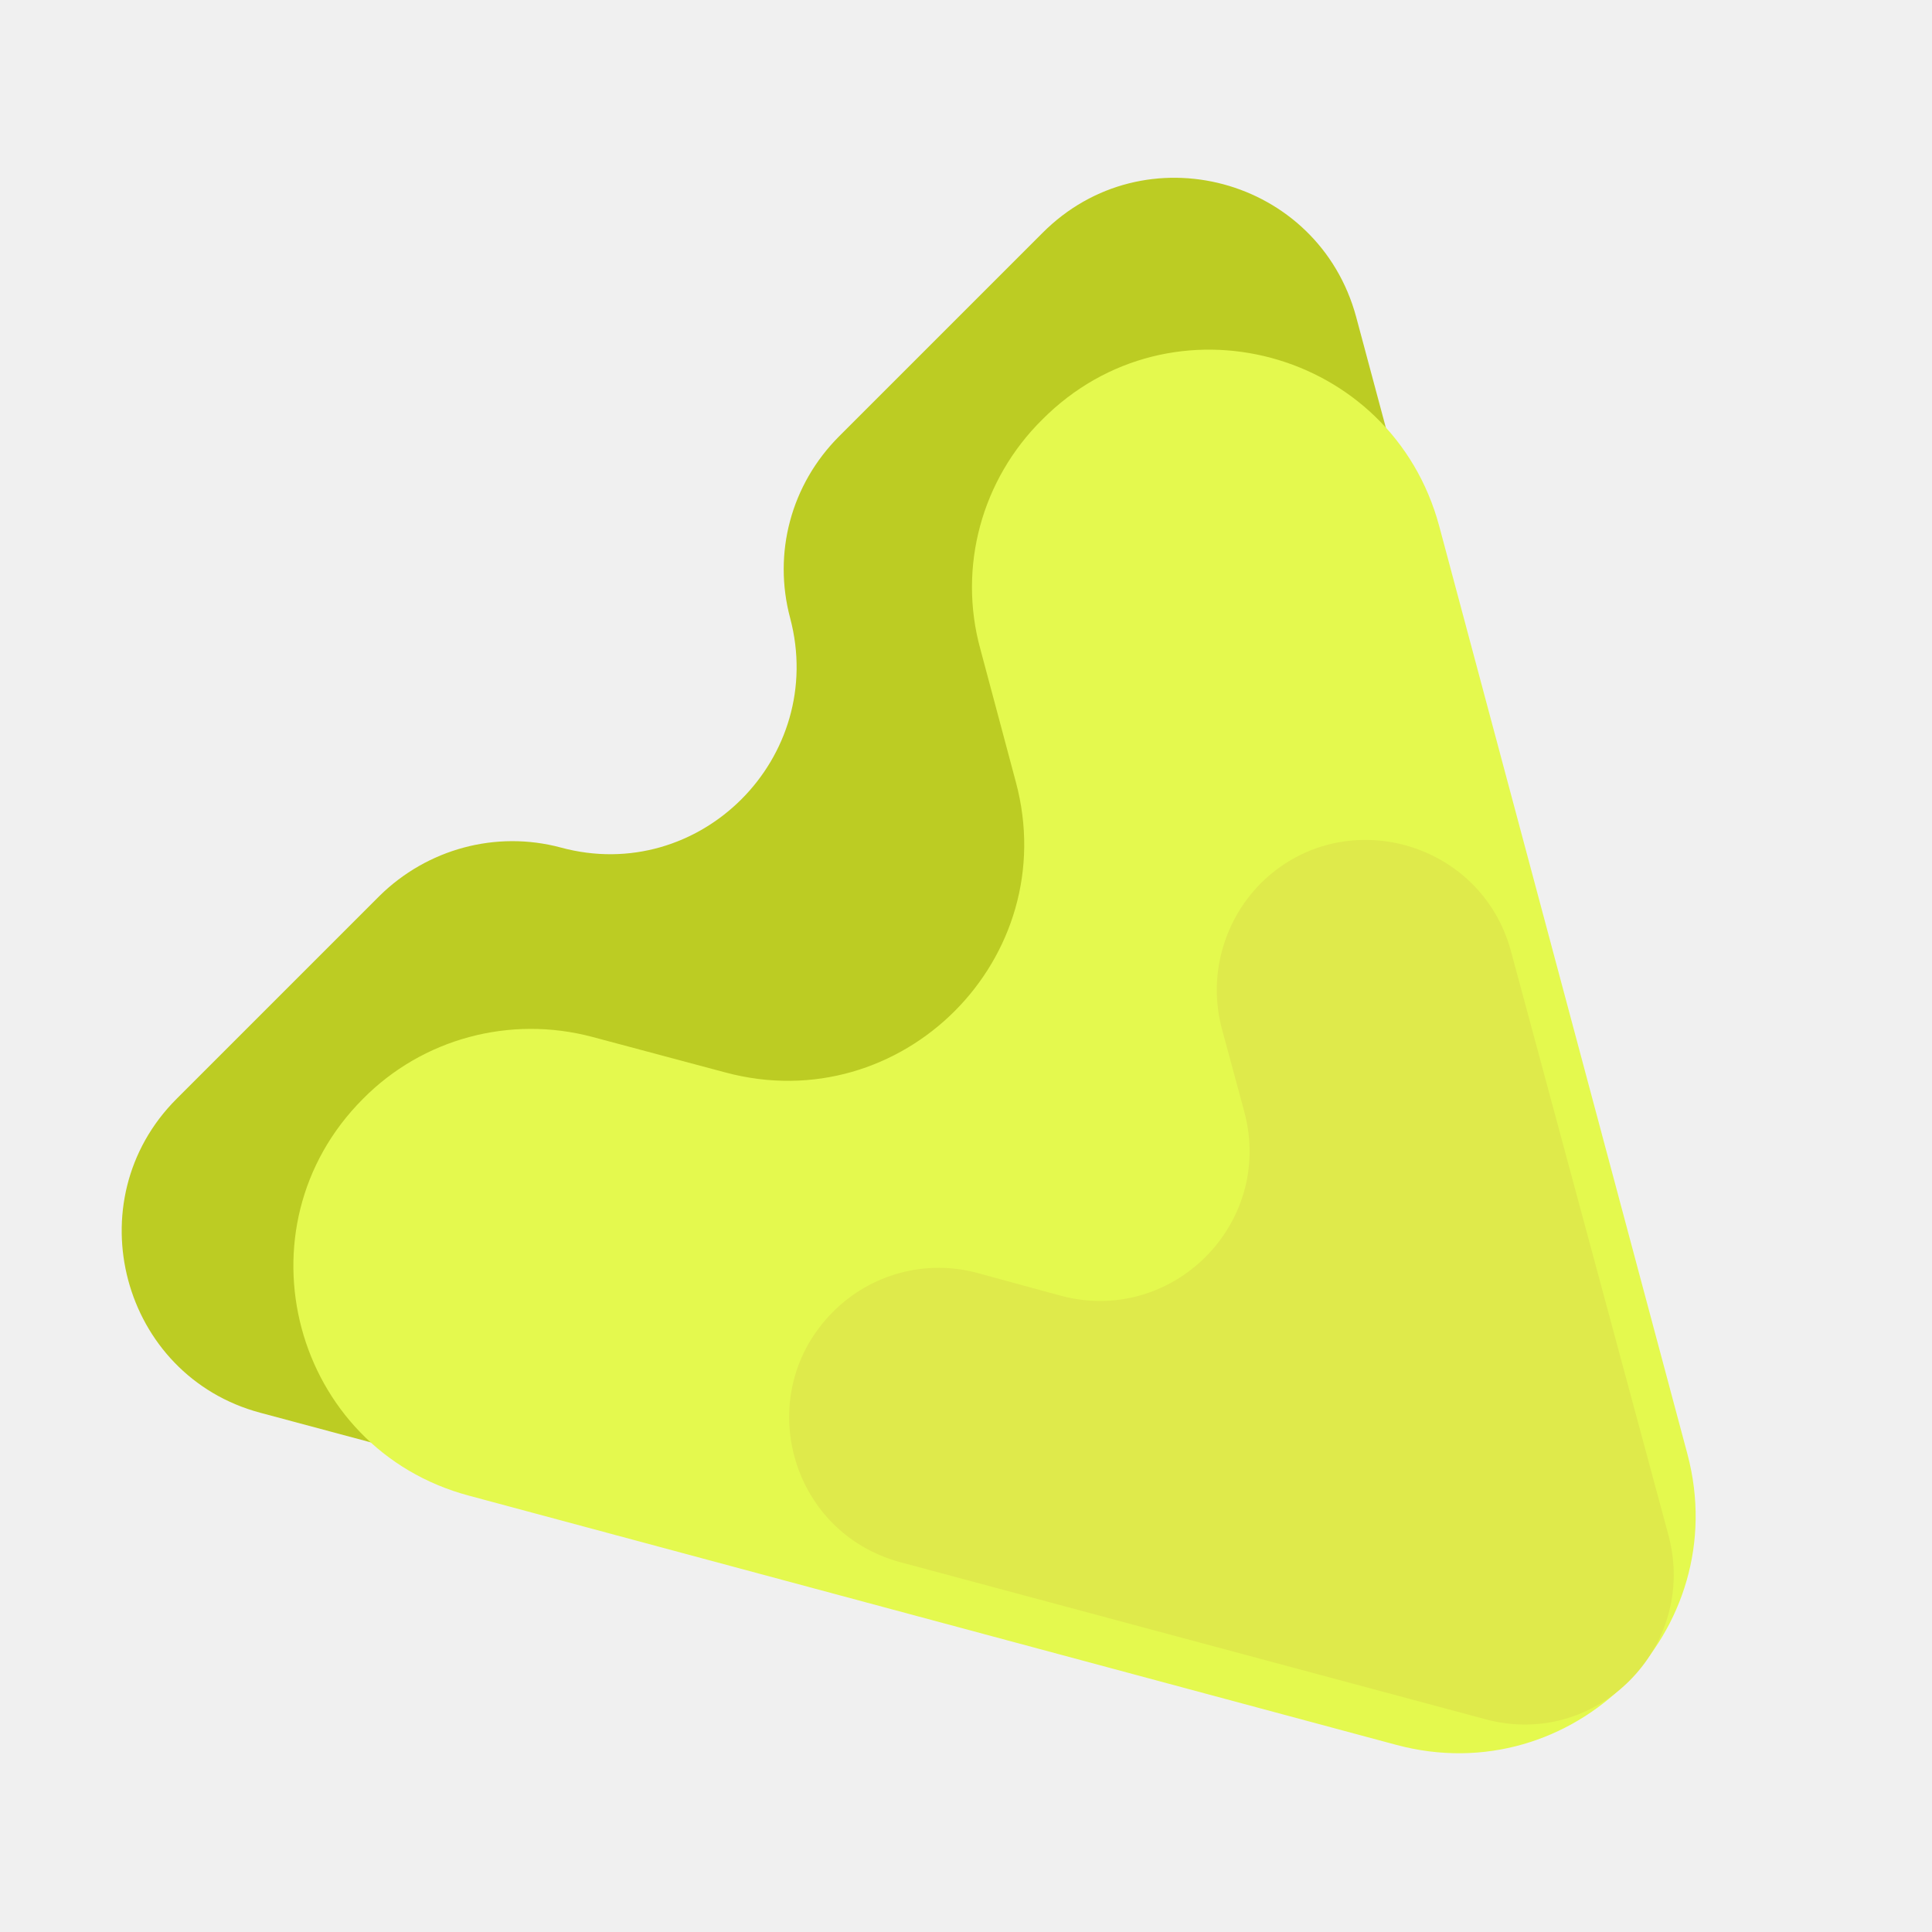
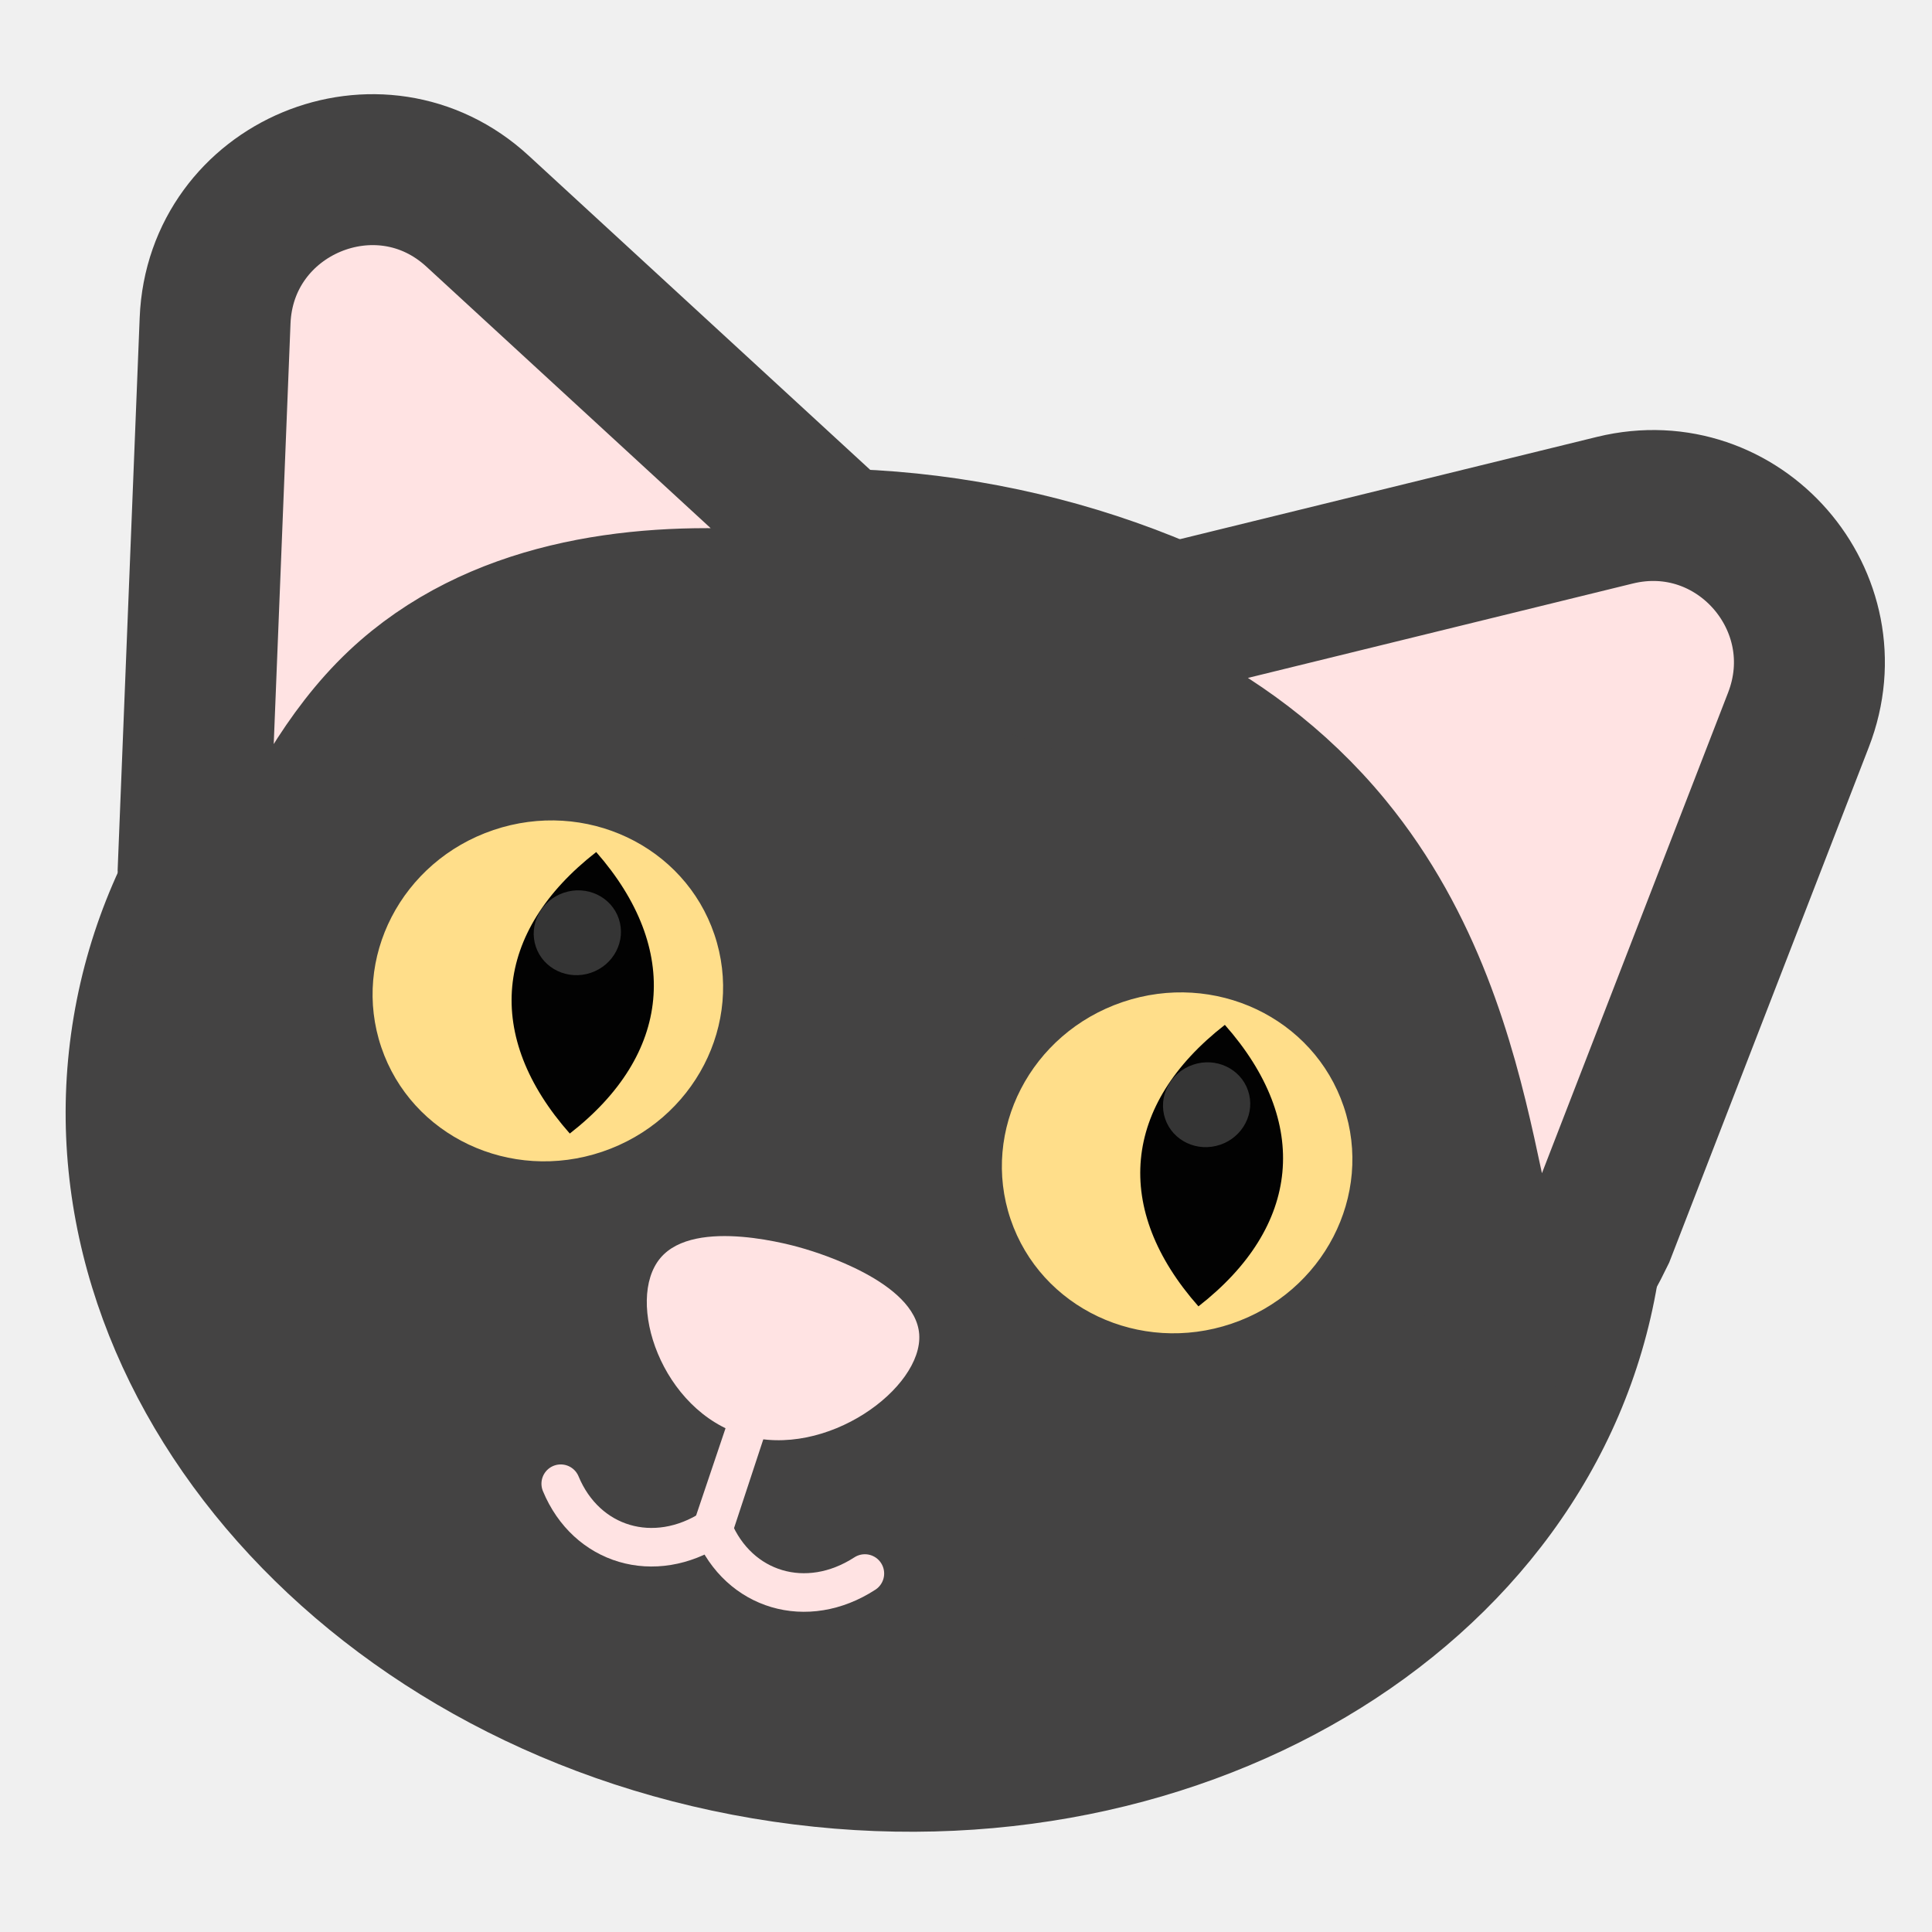
<svg xmlns="http://www.w3.org/2000/svg" version="1.1" id="Слой_1" x="0px" y="0px" viewBox="0 0 256 256" style="enable-background:new 0 0 256 256;" xml:space="preserve">
  <style type="text/css">
- 	.st0{fill:#BCCC23;}
- 	.st1{fill:#E4F94E;}
- 	.st2{fill:#DFEA4B;}
+ 	.st0{fill:#444343;}
+ 	.st1{fill:#FFE3E3;stroke:#444343;stroke-width:20;stroke-miterlimit:10;}
+ 	.st2{fill:#FFE3E3;}
+ 	.st3{fill:none;stroke:#FFE3E3;stroke-width:5.111;stroke-linecap:round;stroke-linejoin:round;stroke-miterlimit:10;}
+ 	.st4{fill:#FFDE8A;}
+ 	.st5{fill:#020202;}
+ 	.st6{opacity:0.2;fill:#FFFFFF;}
</style>
-   <path class="st0" d="M104.7,81.9L104.7,81.9c4.9,18.5-12,35.4-30.4,30.4l0,0c-8.6-2.3-17.7,0.2-24,6.4l-26.9,26.9  c-13.5,13.5-7.3,36.7,11.1,41.6l156.7,42c18.5,5,35.4-12,30.5-30.5l-42-156.7c-5-18.5-28.1-24.7-41.6-11.1l-26.9,26.9  C104.8,64.2,102.4,73.3,104.7,81.9z" />
-   <path class="st1" d="M129.9,86l4.7,17.6c6.3,23.4-15.1,44.8-38.5,38.5l-17.6-4.7c-10.9-2.9-22.5,0.2-30.4,8.2l0,0  c-17.1,17.1-9.3,46.4,14.1,52.6L185,231.2c23.4,6.3,44.8-15.1,38.6-38.5L190.7,69.7c-6.3-23.4-35.5-31.3-52.6-14.1l0,0  C130.1,63.5,126.9,75.1,129.9,86z" />
-   <path class="st2" d="M161.9,136.3l3,11.1c3.9,14.8-9.6,28.2-24.3,24.3l-11-3c-6.9-1.9-14.2,0.1-19.2,5.1l0,0  c-10.8,10.8-5.9,29.2,8.9,33.2l77.5,20.8c14.7,4,28.2-9.5,24.3-24.3L200.2,126c-4-14.7-22.4-19.7-33.2-8.9l0,0  C162,122.2,160.1,129.5,161.9,136.3z" />
+   <ellipse transform="matrix(0.1663 -0.9861 0.9861 0.1663 -54.667 240.1603)" class="st0" cx="114.7" cy="152.4" rx="89.8" ry="106.4" />
+   <path class="st1" d="M25.6,115.2l2.9-72.7C29.2,24.8,50.3,16,63.3,28l57.5,52.9c5.1,4.7,12.3,6.5,19,4.9l74.2-18.2  c16.4-4,30.4,12.1,24.3,27.8L212,163.3c-4.5,9.3-7.7,11.2-10,11c-9.2-0.7-4.7-35.8-26.1-61.9c-14.1-17.2-33.1-22.9-44.2-26.3  c-5.9-1.8-53.2-16.5-78.6,7.4c-14.1,13.3-18.1,35.9-23.3,34.8C26.9,127.7,26,121.1,25.6,115.2z" />
+   <g>
+     <polygon class="st2" points="96.6,204.5 91.5,203 97.3,185.8 102.3,187.2  " />
+     <g>
+       <path class="st3" d="M74.3,196.6c3.4,8.2,12.4,10.9,20.1,5.9" />
+       <path class="st3" d="M94.5,202.6c3.4,8.2,12.4,10.9,20.1,5.9" />
+     </g>
+     <path class="st2" d="M121.8,176.8c-0.5-7-13.8-10.9-15.1-11.3c-1.3-0.4-14.6-4.3-19.2,1.2c-4.7,5.6,0.1,20.3,11.1,23.5   C109.5,193.4,122.3,183.9,121.8,176.8z" />
+   </g>
+   <g>
+     <ellipse transform="matrix(0.9472 -0.3205 0.3205 0.9472 -41.1759 58.1172)" class="st4" cx="156" cy="154.1" rx="23.3" ry="22.5" />
+     <path class="st5" d="M162.3,135.8c-13.6,10.6-14.9,24.4-3.5,37.3C172.4,162.5,173.7,148.7,162.3,135.8z" />
+     <ellipse transform="matrix(0.9472 -0.3205 0.3205 0.9472 -38.496 58.9601)" class="st6" cx="159.9" cy="146.4" rx="5.8" ry="5.6" />
+   </g>
+   <g>
+     <ellipse transform="matrix(0.9472 -0.3205 0.3205 0.9472 -38.2564 30.1976)" class="st4" cx="72.6" cy="131.3" rx="23.3" ry="22.5" />
+     <path class="st5" d="M79,112.9c-13.6,10.6-14.9,24.4-3.5,37.3C89,139.7,90.3,125.8,79,112.9z" />
+     <ellipse transform="matrix(0.9472 -0.3205 0.3205 0.9472 -35.5765 31.0405)" class="st6" cx="76.5" cy="123.6" rx="5.8" ry="5.6" />
+   </g>
</svg>
